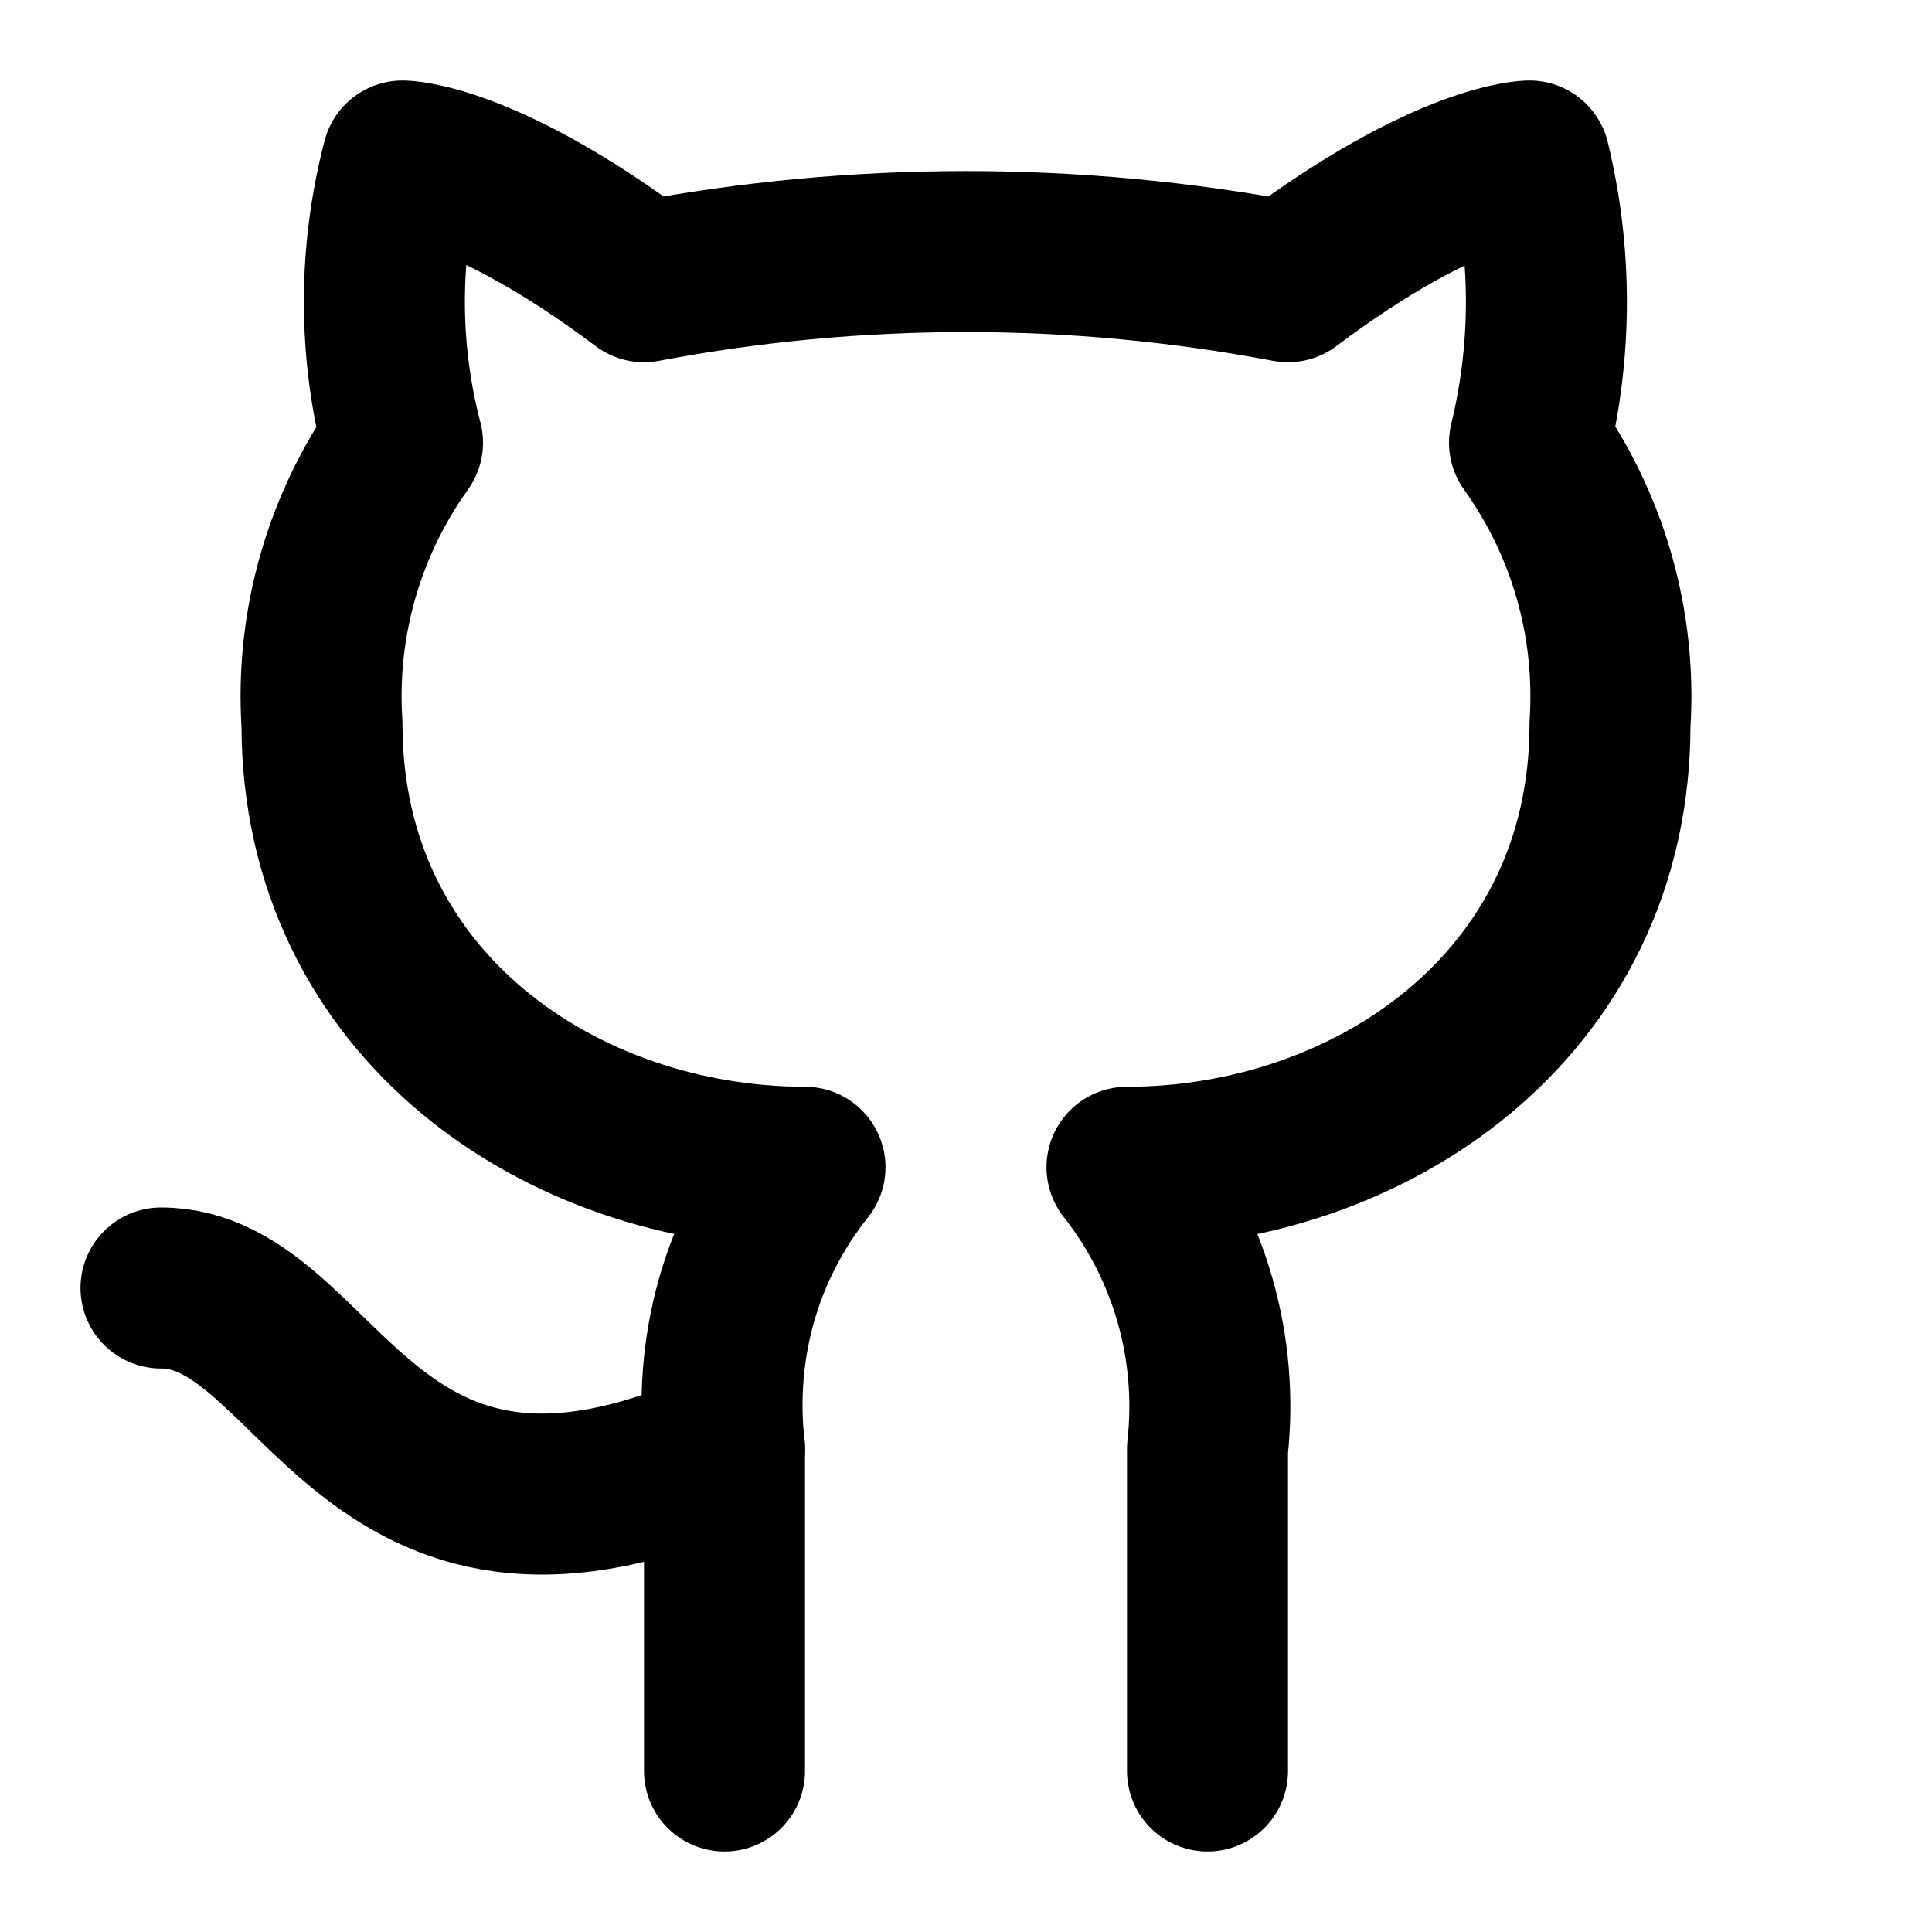
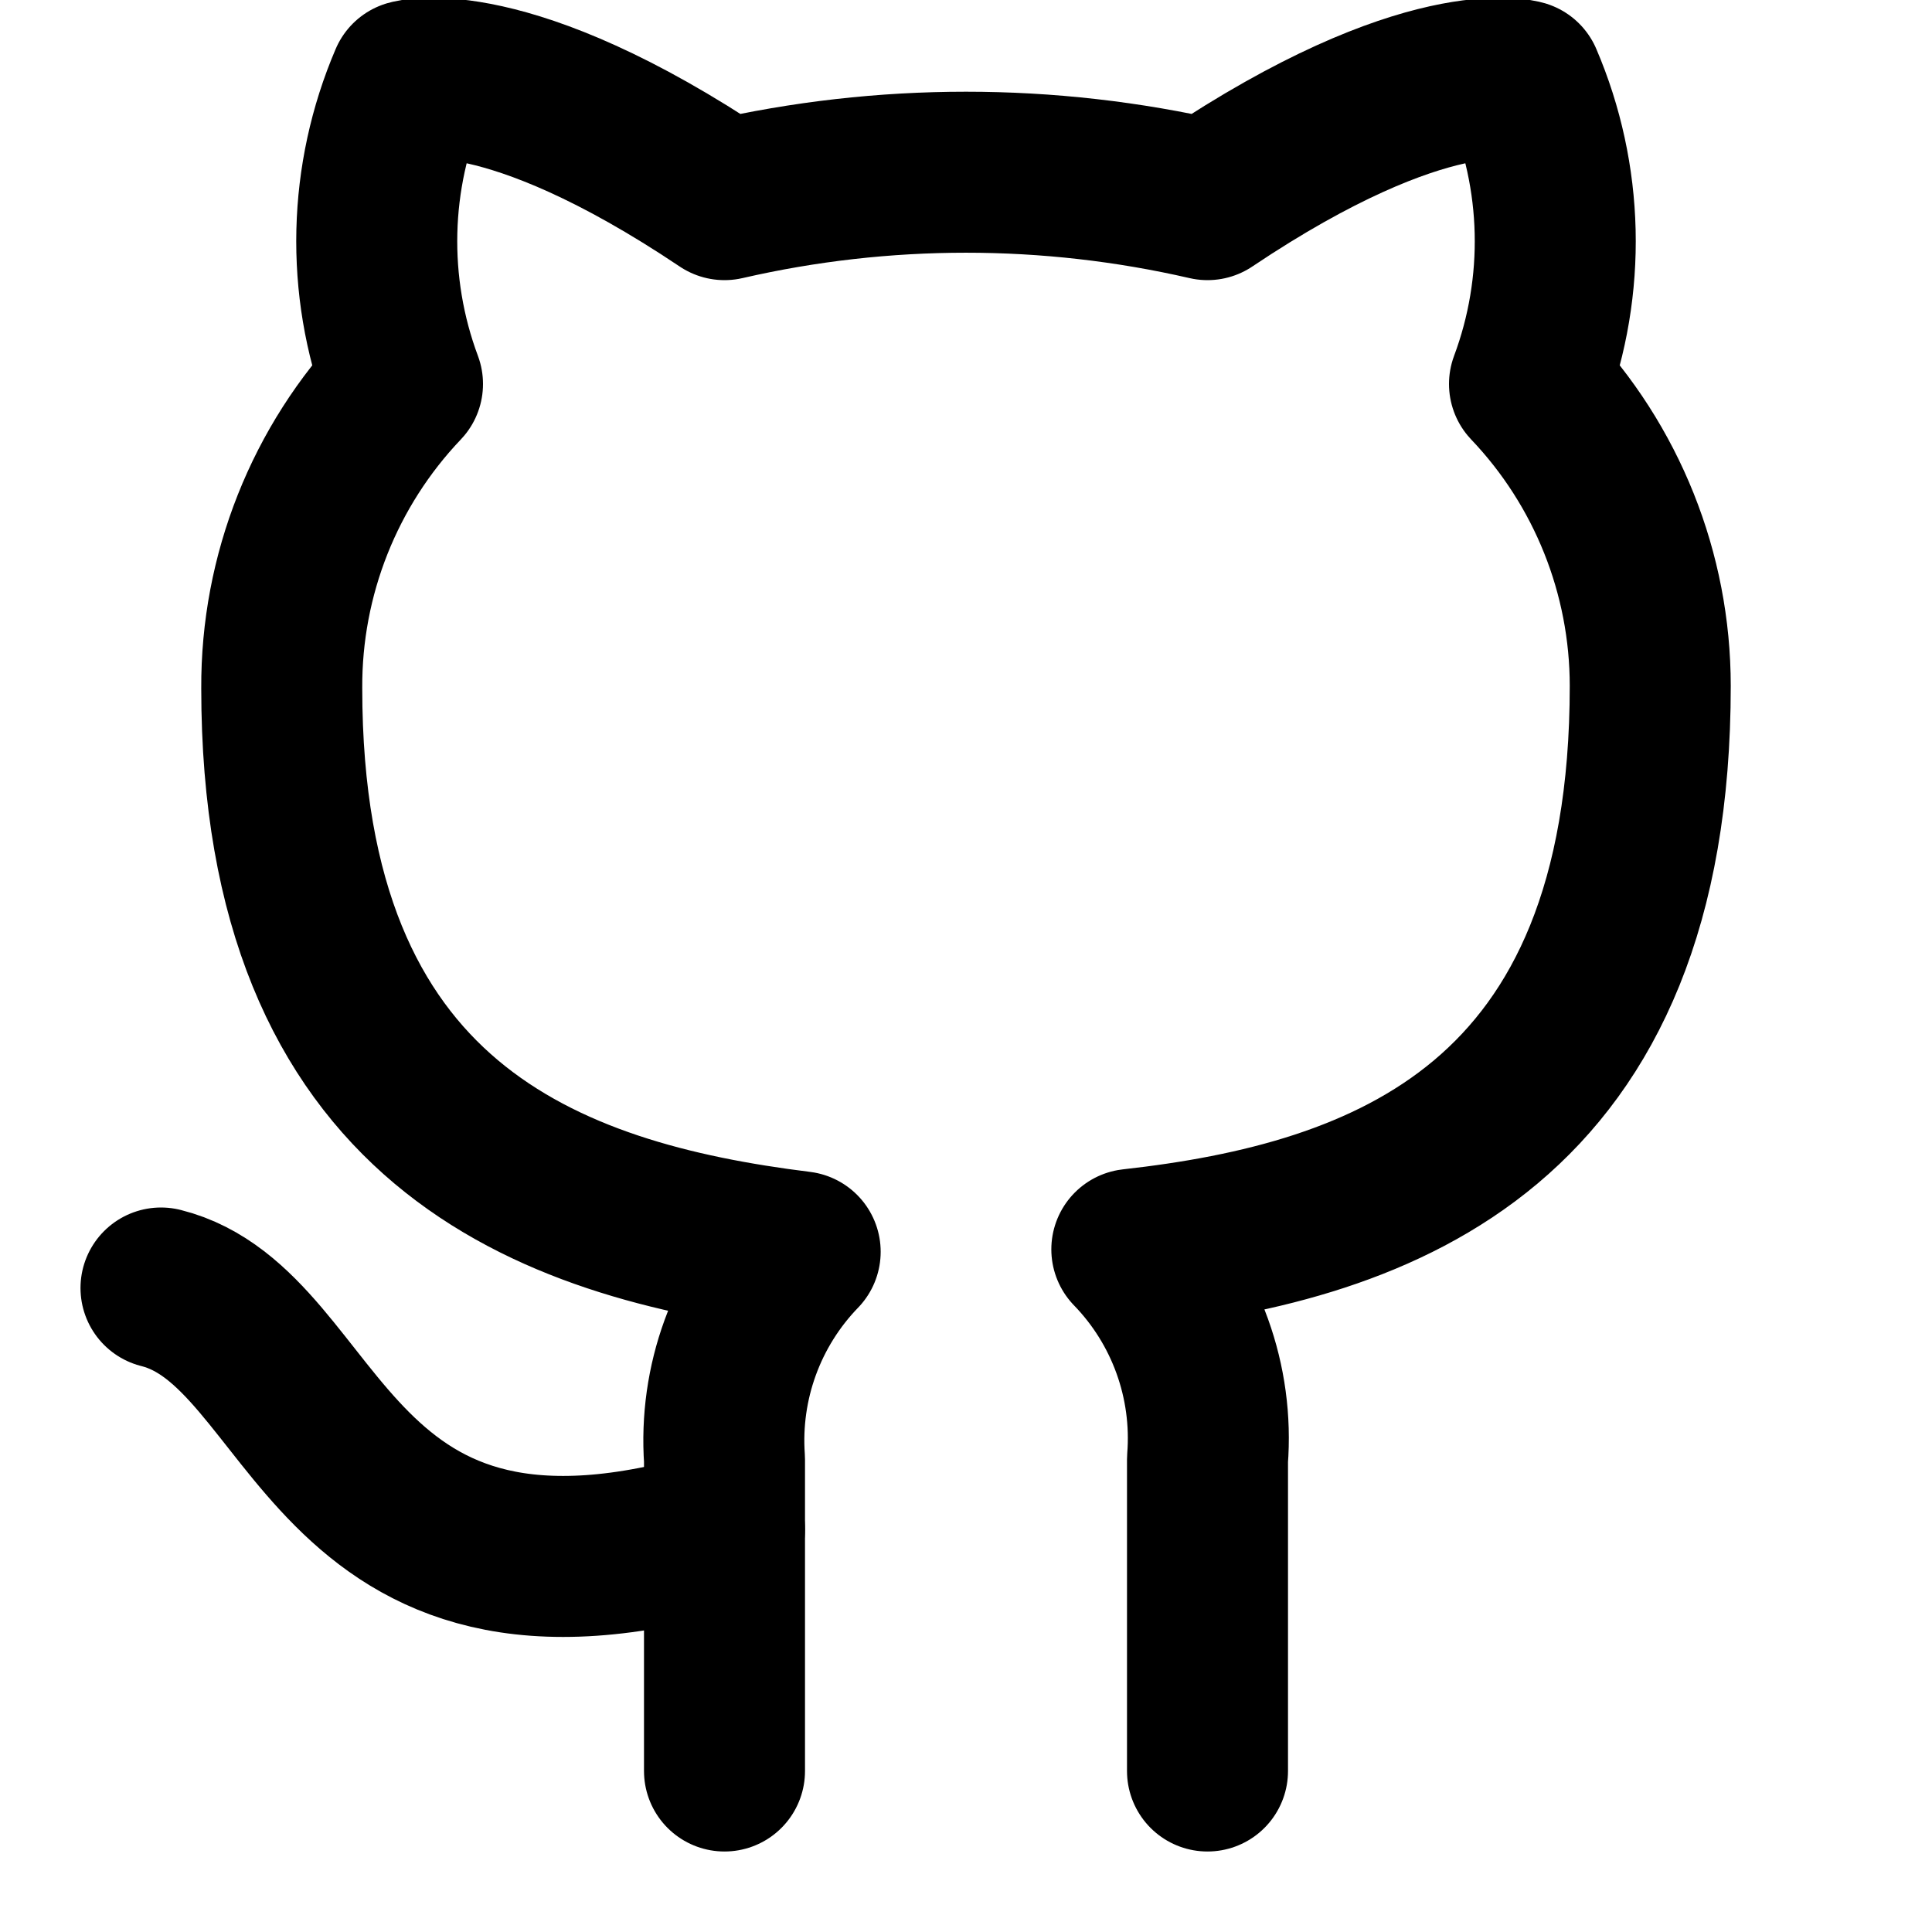
- <svg xmlns="http://www.w3.org/2000/svg" width="20" height="20" viewBox="0 0 24 24" fill="none" stroke="currentColor" stroke-width="2" stroke-linecap="round" stroke-linejoin="round" class="lucide lucide-github" aria-hidden="true">
-   <path d="M15 22v-4a4.8 4.8 0 0 0-1-3.5c3 0 6-2 6-5.5.08-1.25-.27-2.48-1-3.5.28-1.15.28-2.35 0-3.5 0 0-1 0-3 1.5-2.64-.5-5.36-.5-8 0C6 2 5 2 5 2c-.3 1.15-.3 2.35 0 3.5A5.403 5.403 0 0 0 4 9c0 3.5 3 5.5 6 5.5-.39.49-.68 1.05-.85 1.65-.17.6-.22 1.23-.15 1.85v4" />
-   <path d="M9 18c-4.51 2-5-2-7-2" />
+ <svg xmlns="http://www.w3.org/2000/svg" width="24" height="24" viewBox="0 0 24 24" fill="none" stroke="currentColor" stroke-width="2" stroke-linecap="round" stroke-linejoin="round">
+   <path d="M9 19c-5 1.5-5-2.5-7-3" />
+   <path d="M15 22v-3.87a3.37 3.37 0 0 0-.94-2.61 c3.14-.35 6.44-1.54 6.44-7 A5.44 5.44 0 0 0 19 4.77 5.07 5.07 0 0 0 18.91 1S17.73.65 15 2.48 a13.38 13.38 0 0 0-6 0C6.27.65 5.09 1 5.09 1 A5.07 5.07 0 0 0 5 4.77 a5.44 5.44 0 0 0-1.5 3.78 c0 5.42 3.3 6.61 6.44 7 A3.37 3.37 0 0 0 9 18.13V22" />
</svg>
